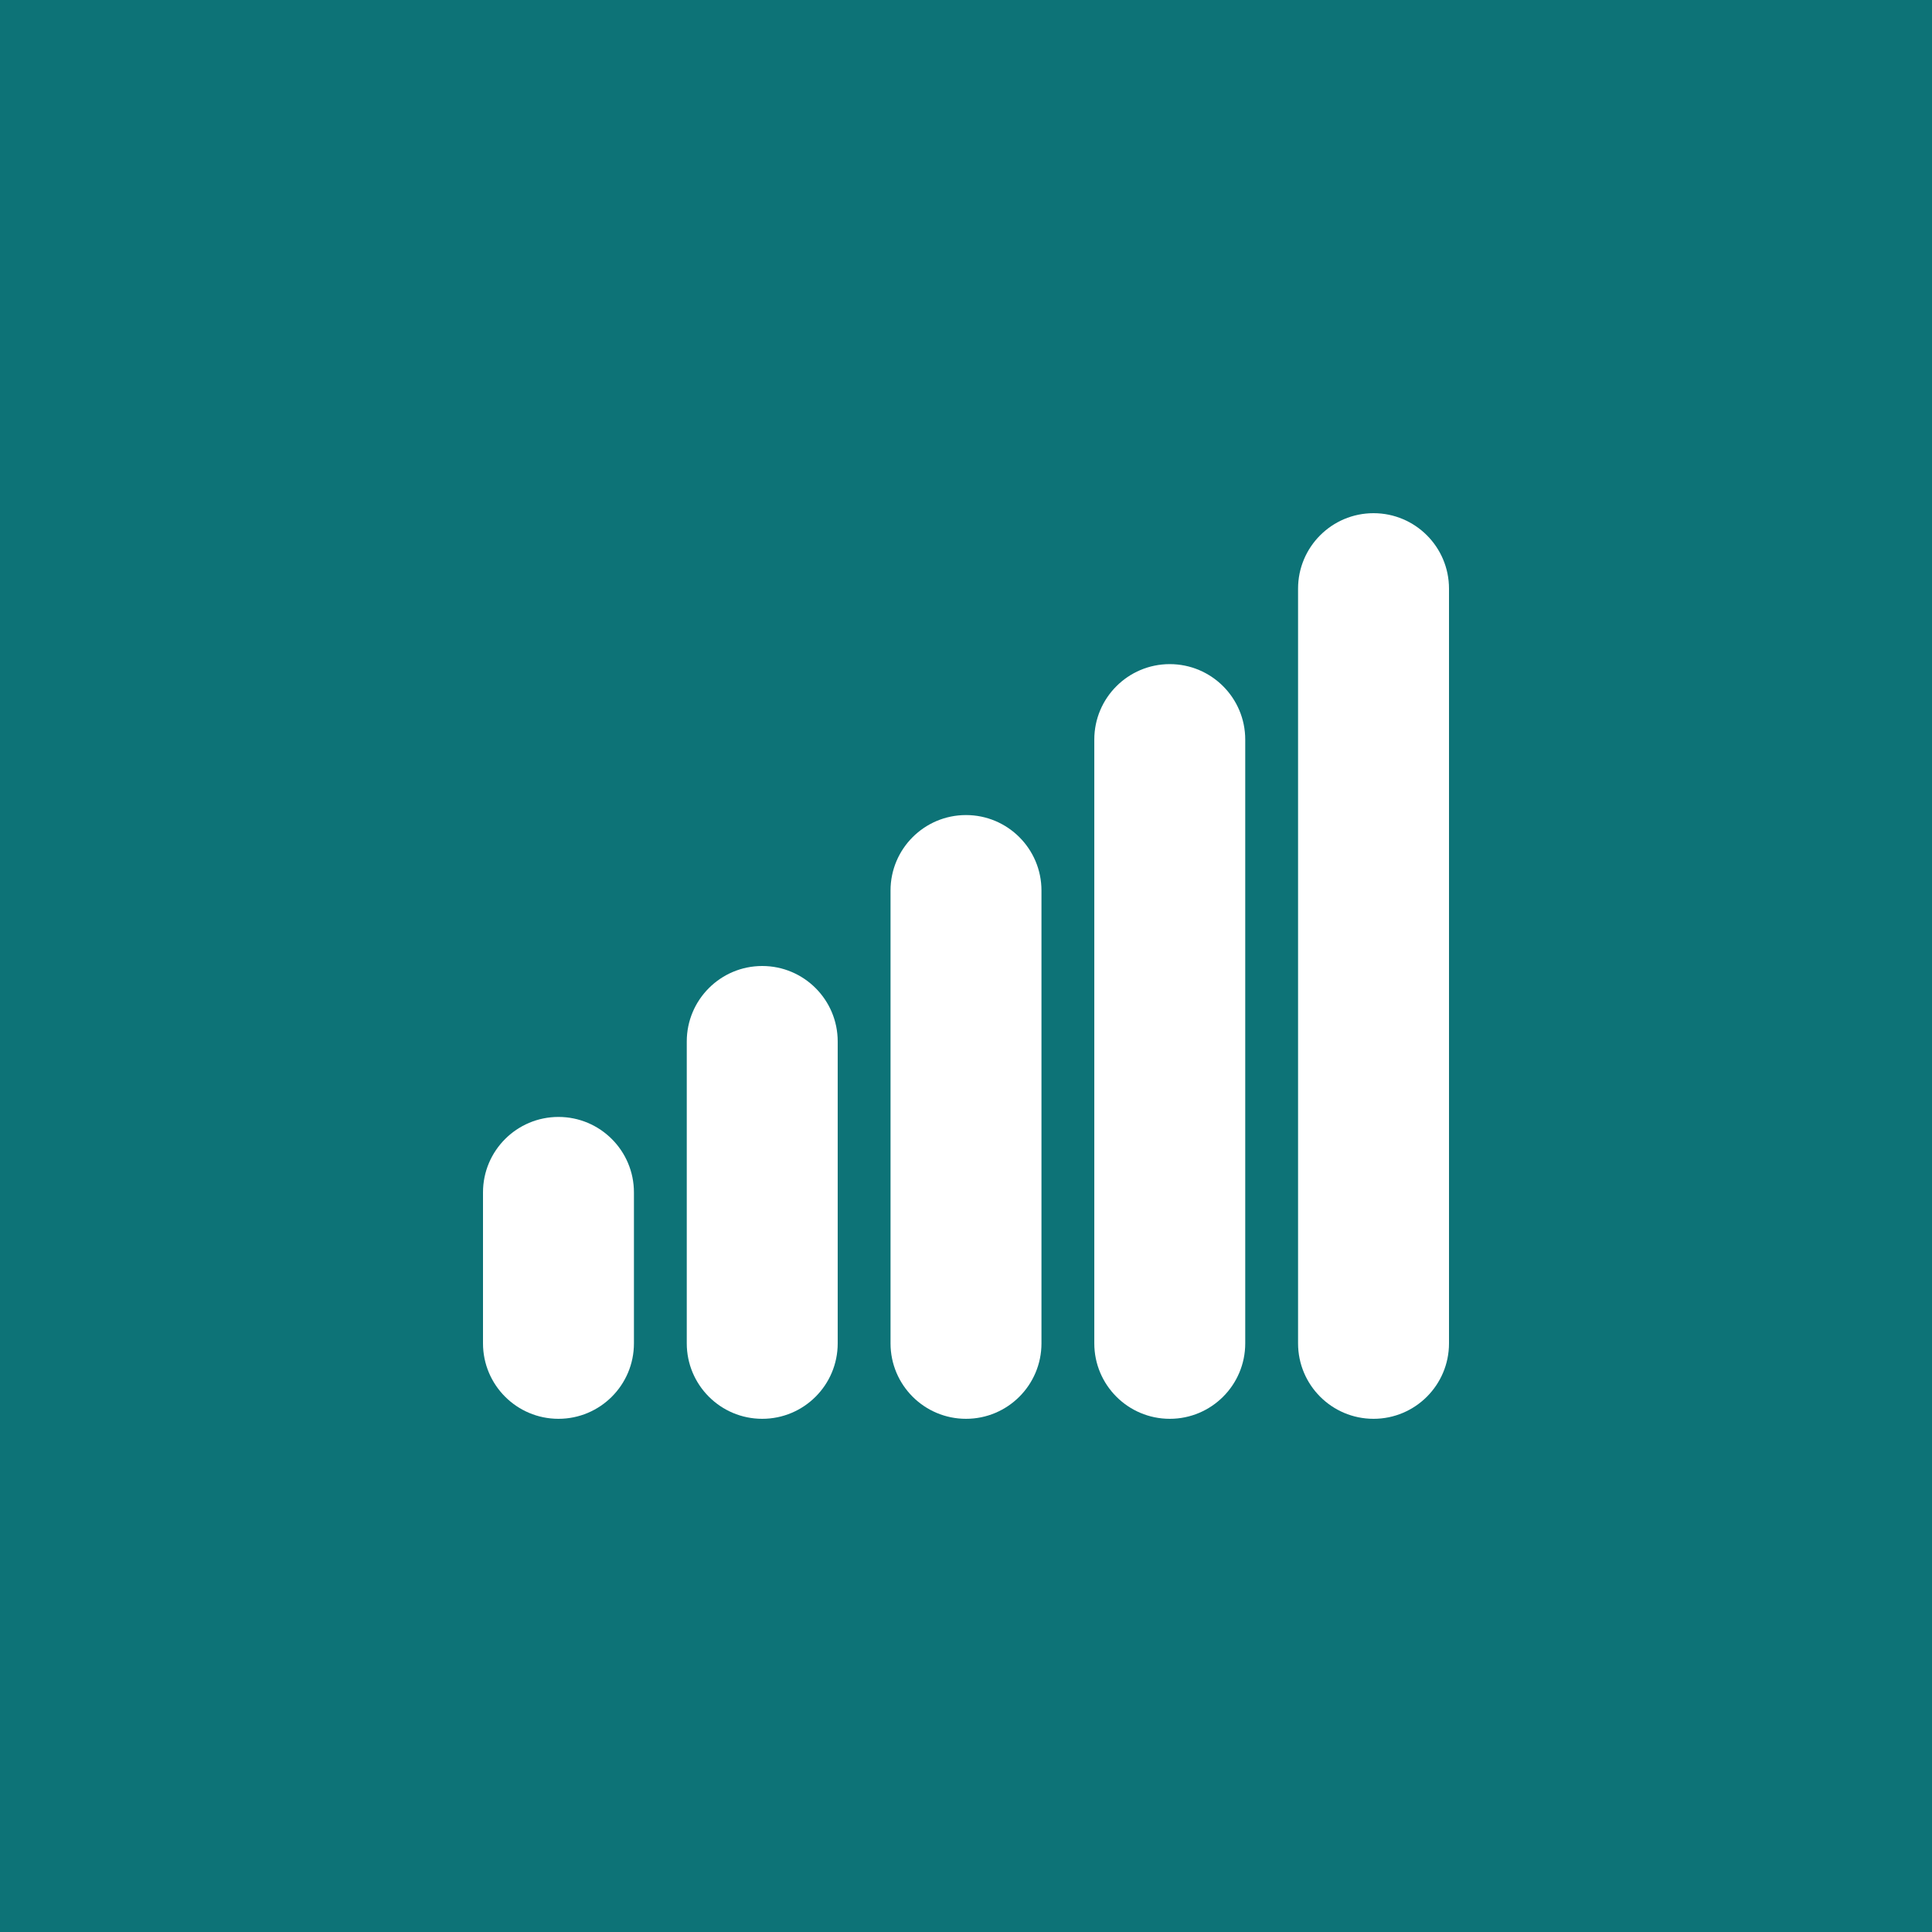
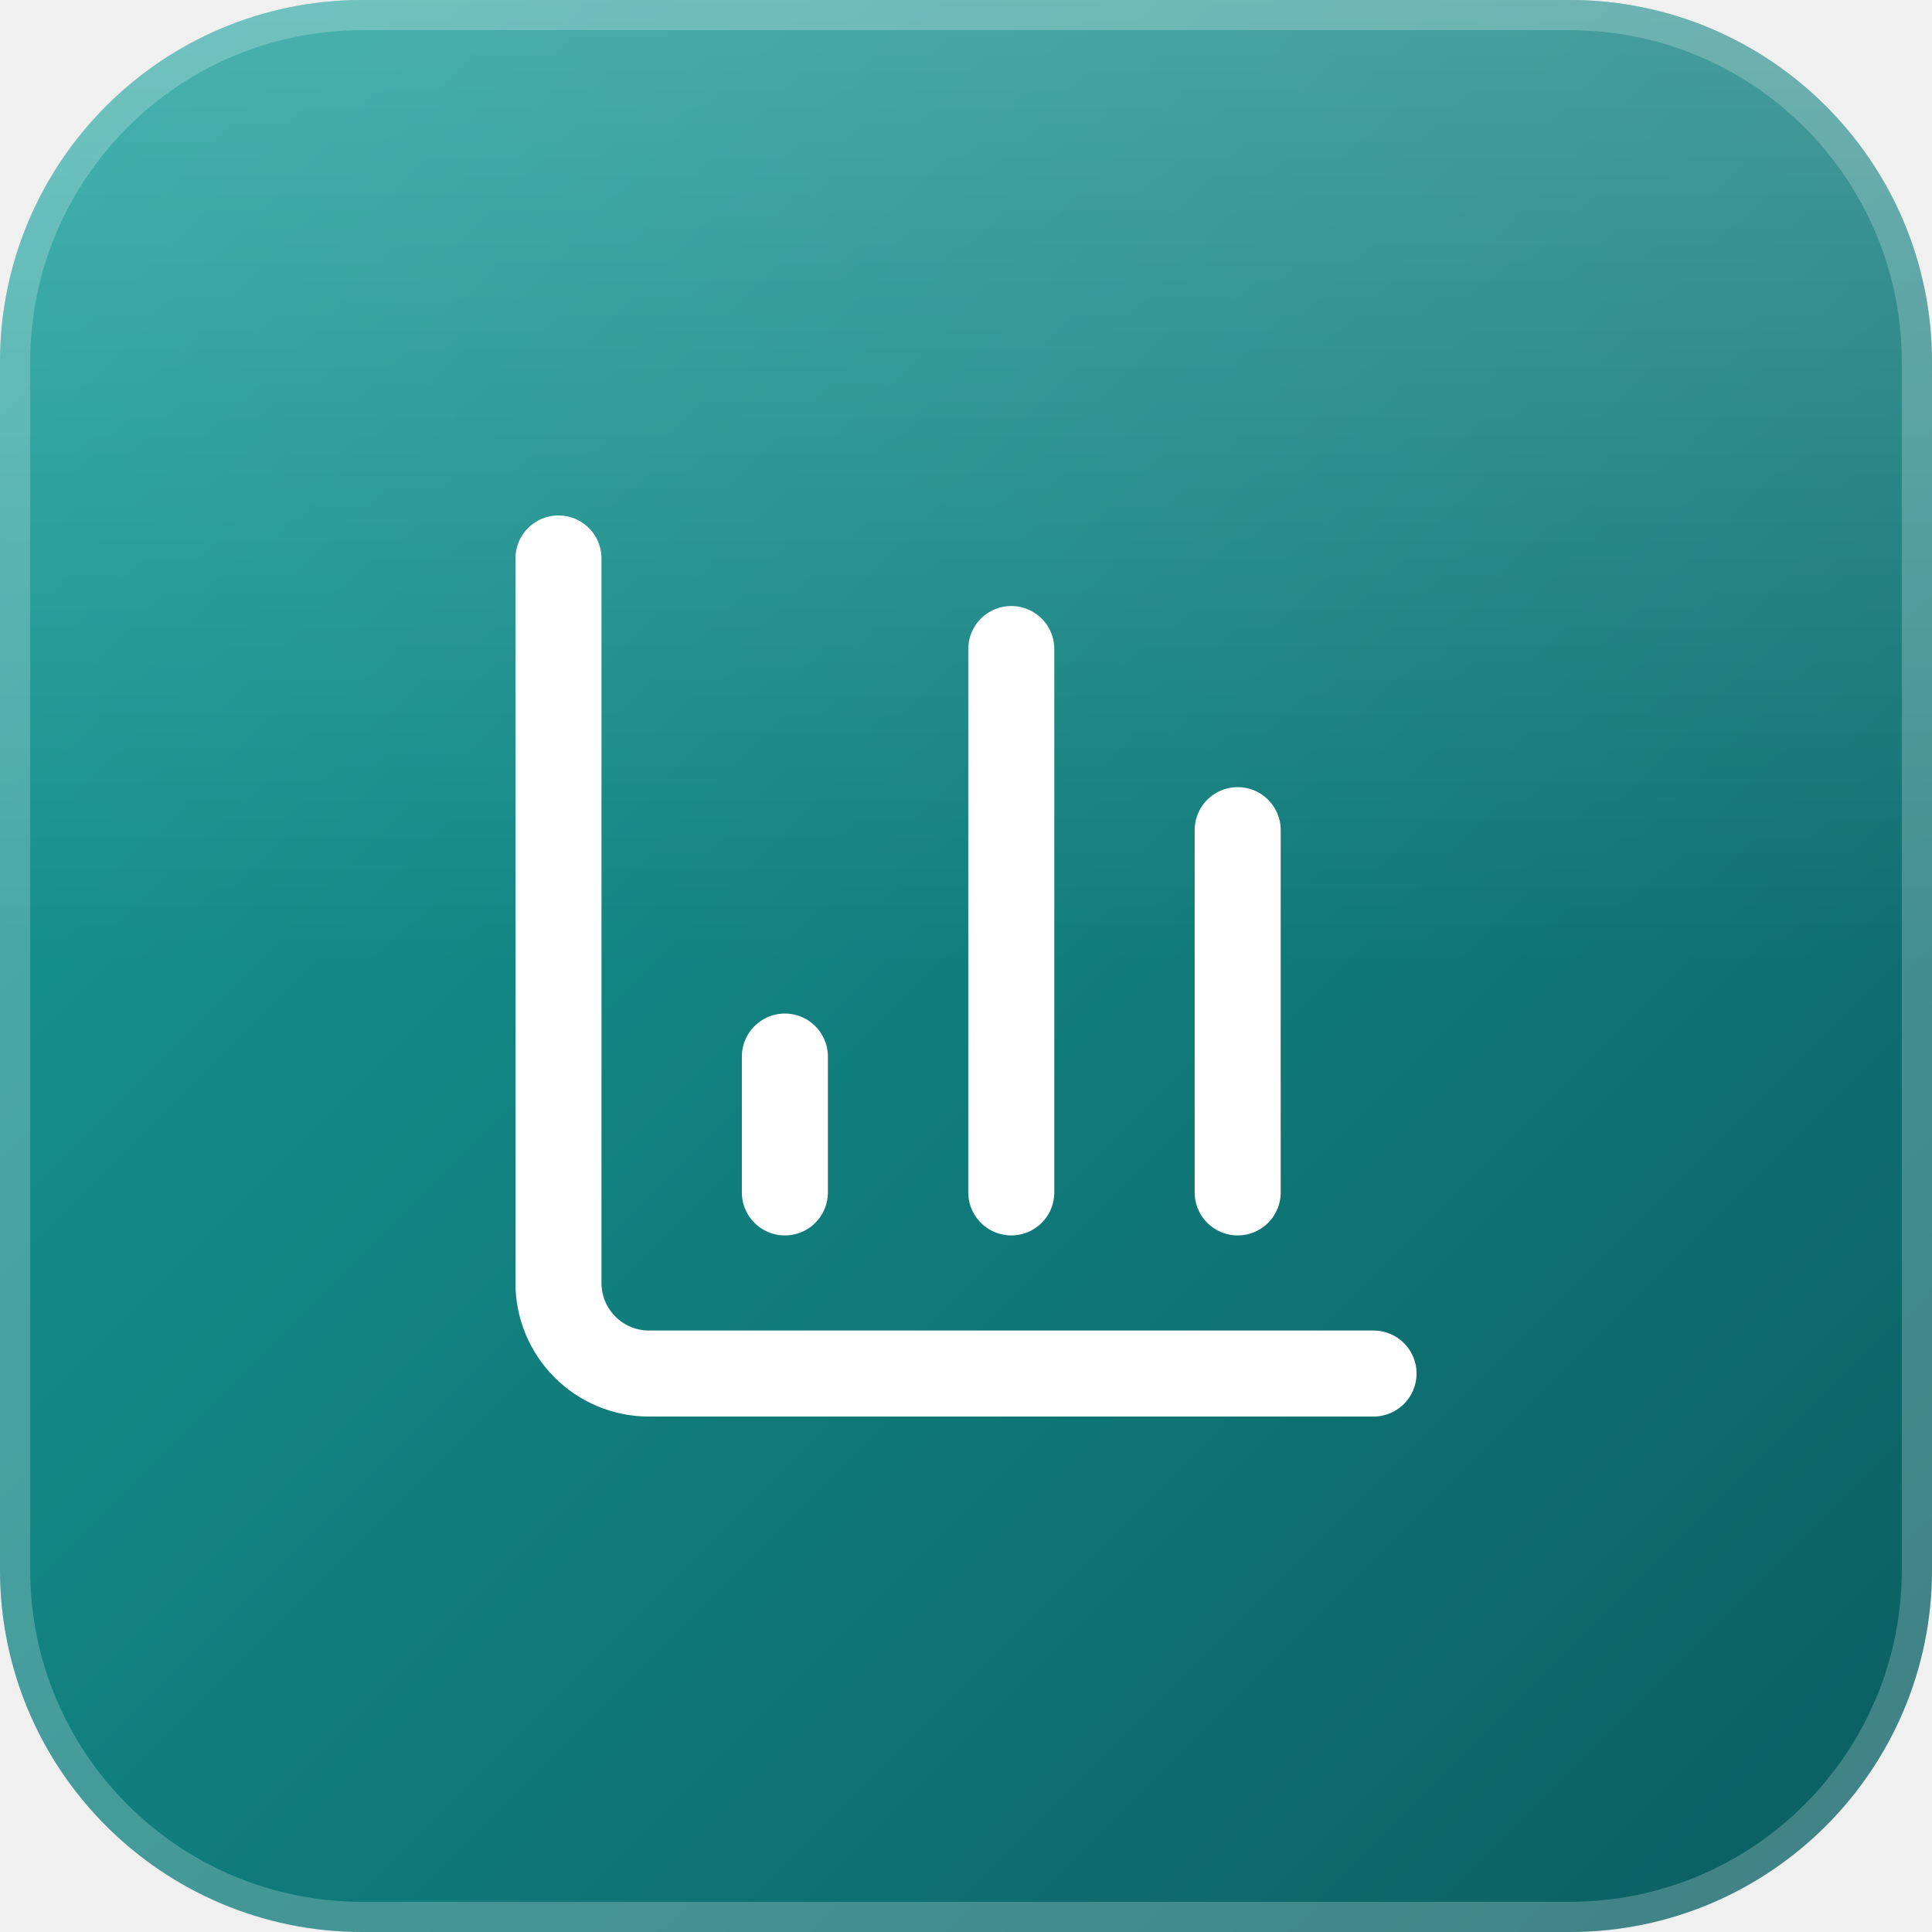
- <svg xmlns="http://www.w3.org/2000/svg" viewBox="0 0 512 512" role="img" aria-label="Pflegegrad-Rechner">
-   <rect width="512" height="512" fill="#0d7377" />
-   <g fill="white">
-     <rect x="128" y="296" width="40" height="80" rx="20" />
-     <rect x="182" y="256" width="40" height="120" rx="20" />
-     <rect x="236" y="216" width="40" height="160" rx="20" />
-     <rect x="290" y="176" width="40" height="200" rx="20" />
-     <rect x="344" y="136" width="40" height="240" rx="20" />
+ <svg xmlns="http://www.w3.org/2000/svg" viewBox="0 0 64 64">
+   <defs>
+     <linearGradient id="bg" x1="0" y1="0" x2="1" y2="1">
+       <stop offset="0" stop-color="#17a09b" />
+       <stop offset="1" stop-color="#0b5c60" />
+     </linearGradient>
+     <linearGradient id="sh" x1="0" y1="0" x2="0" y2="1">
+       <stop offset="0" stop-color="#fff" stop-opacity=".22" />
+       <stop offset=".5" stop-color="#fff" stop-opacity="0" />
+     </linearGradient>
+   </defs>
+   <rect width="64" height="64" rx="12" fill="url(#bg)" />
+   <rect width="64" height="64" rx="12" fill="url(#sh)" />
+   <rect x=".5" y=".5" width="63" height="63" rx="11.5" fill="none" stroke="#fff" stroke-opacity=".22" />
+   <g transform="translate(14 14) scale(1.5)" fill="none" stroke="#ffffff" stroke-width="1.9" stroke-linecap="round" stroke-linejoin="round">
+     <path d="M3 3v16a2 2 0 0 0 2 2h16" />
+     <path d="M18 17V9" />
+     <path d="M13 17V5" />
+     <path d="M8 17v-3" />
  </g>
</svg>
